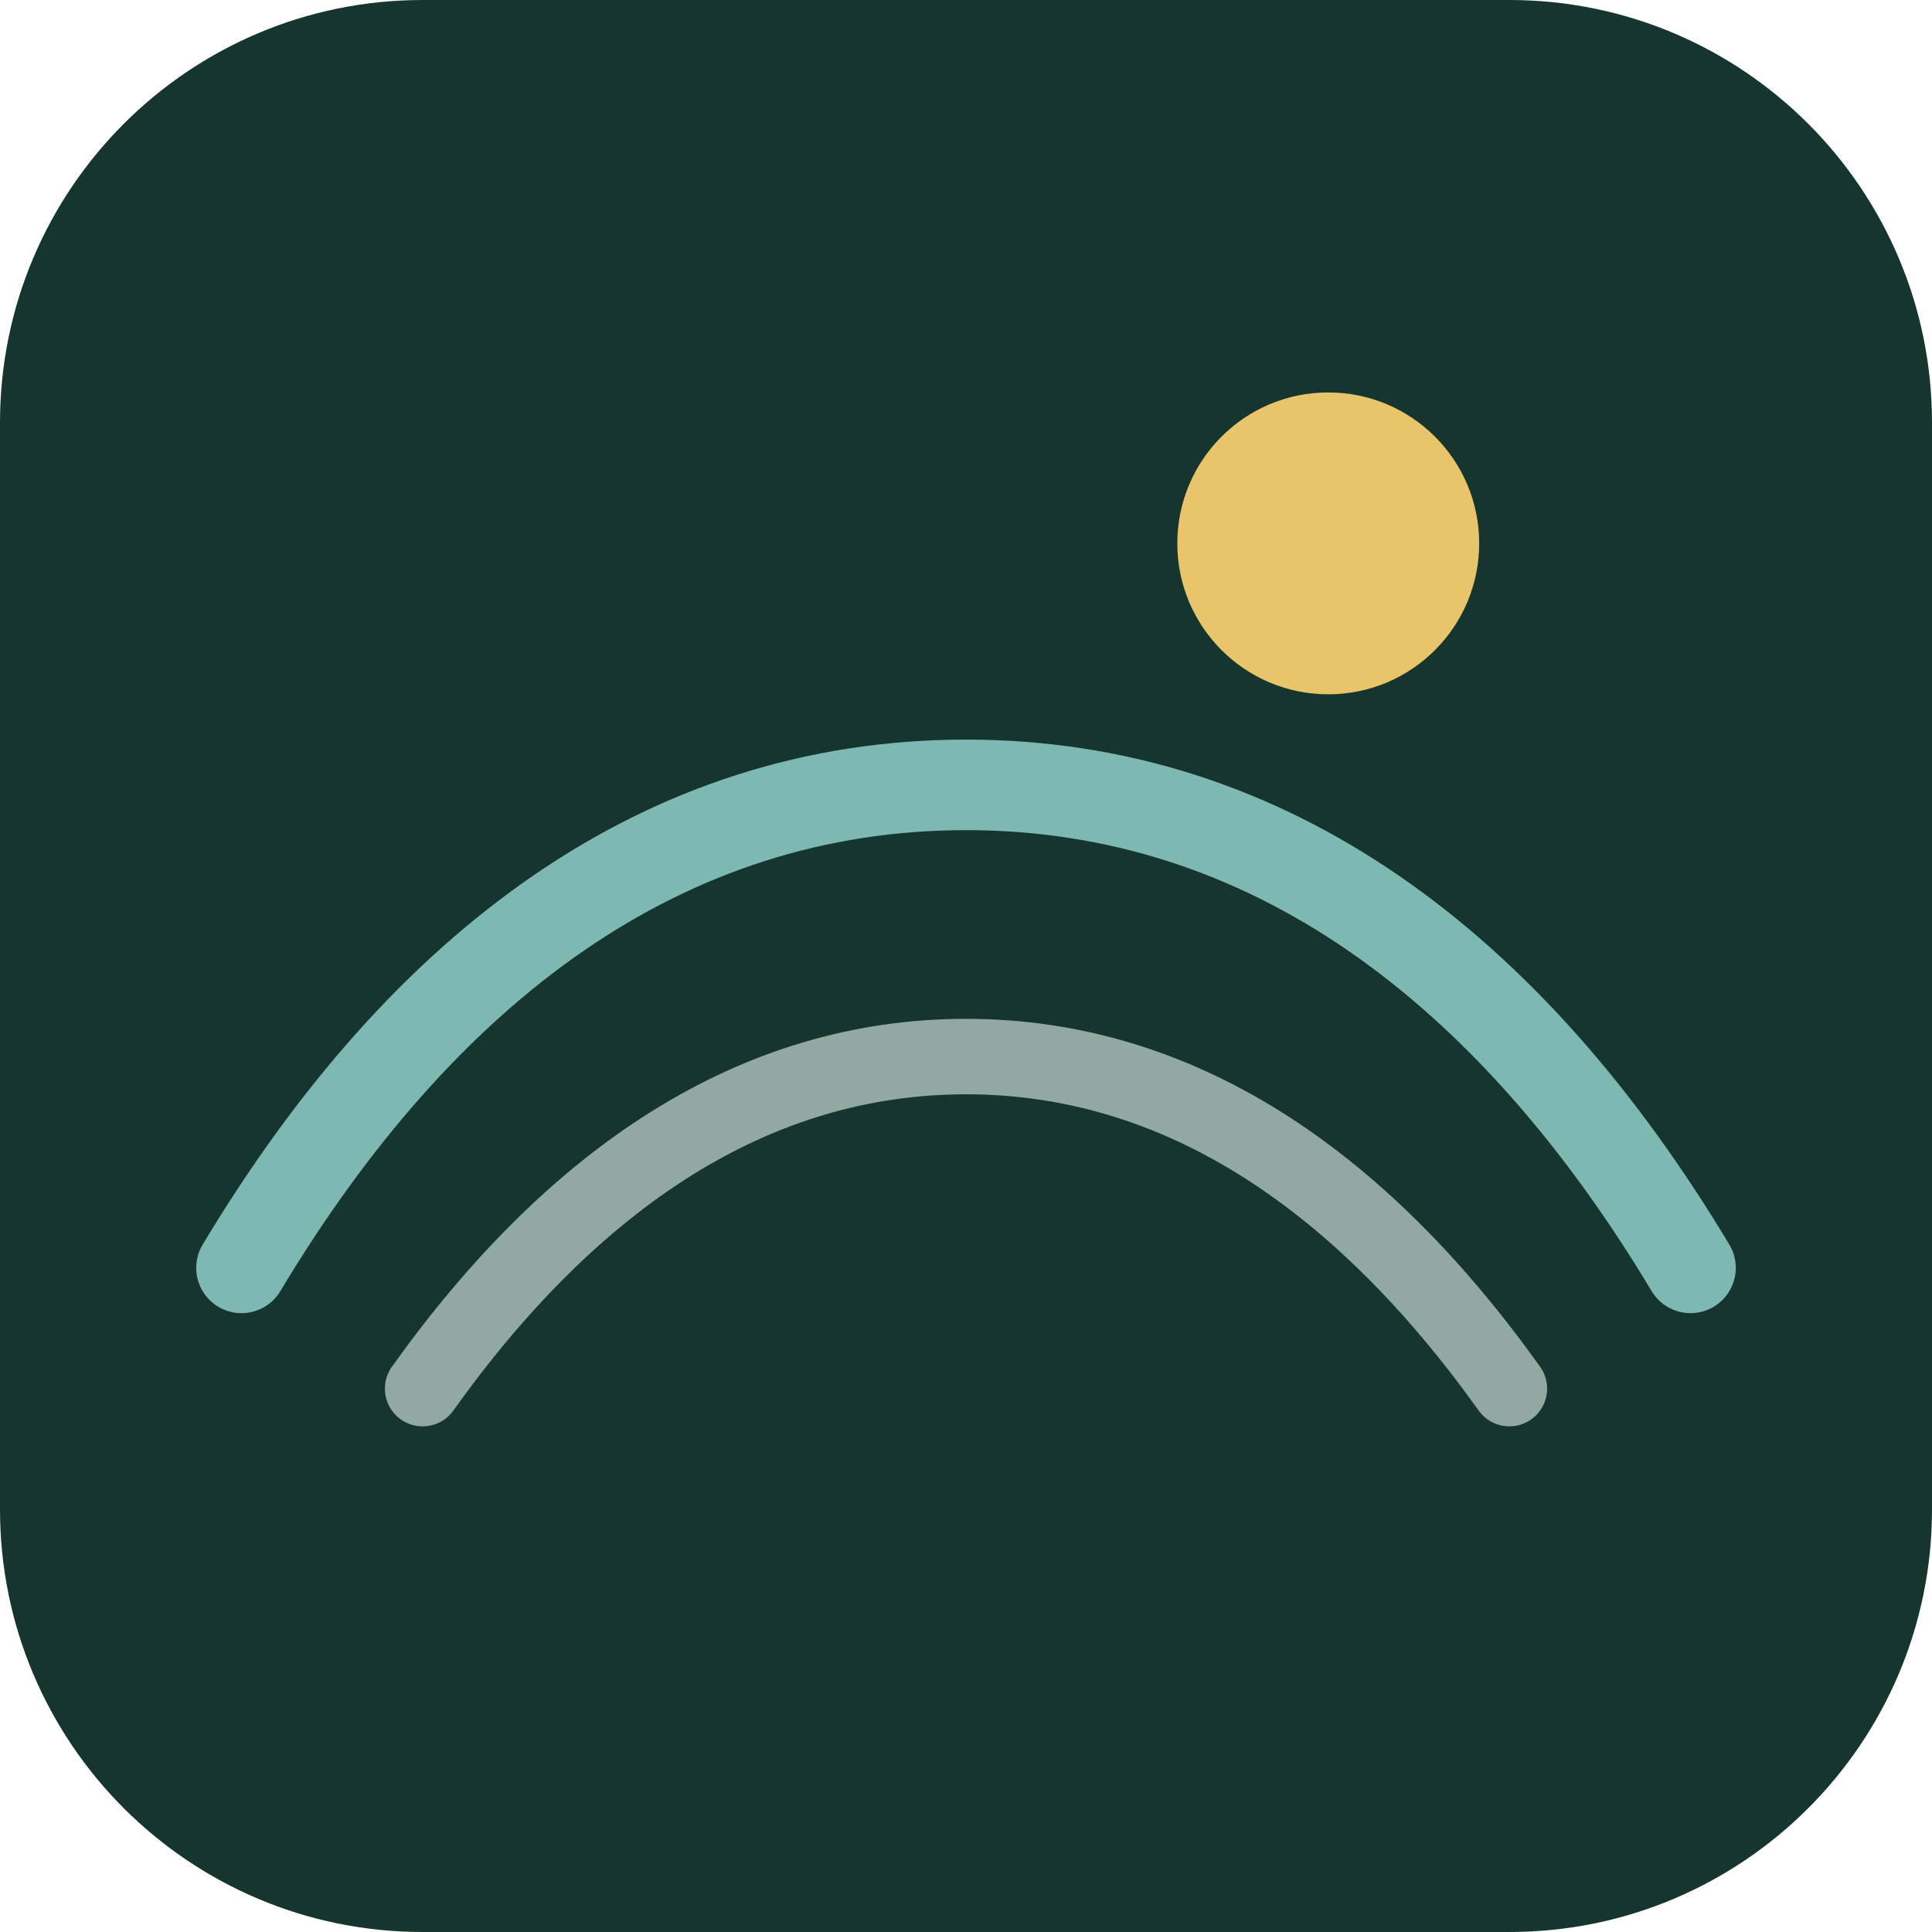
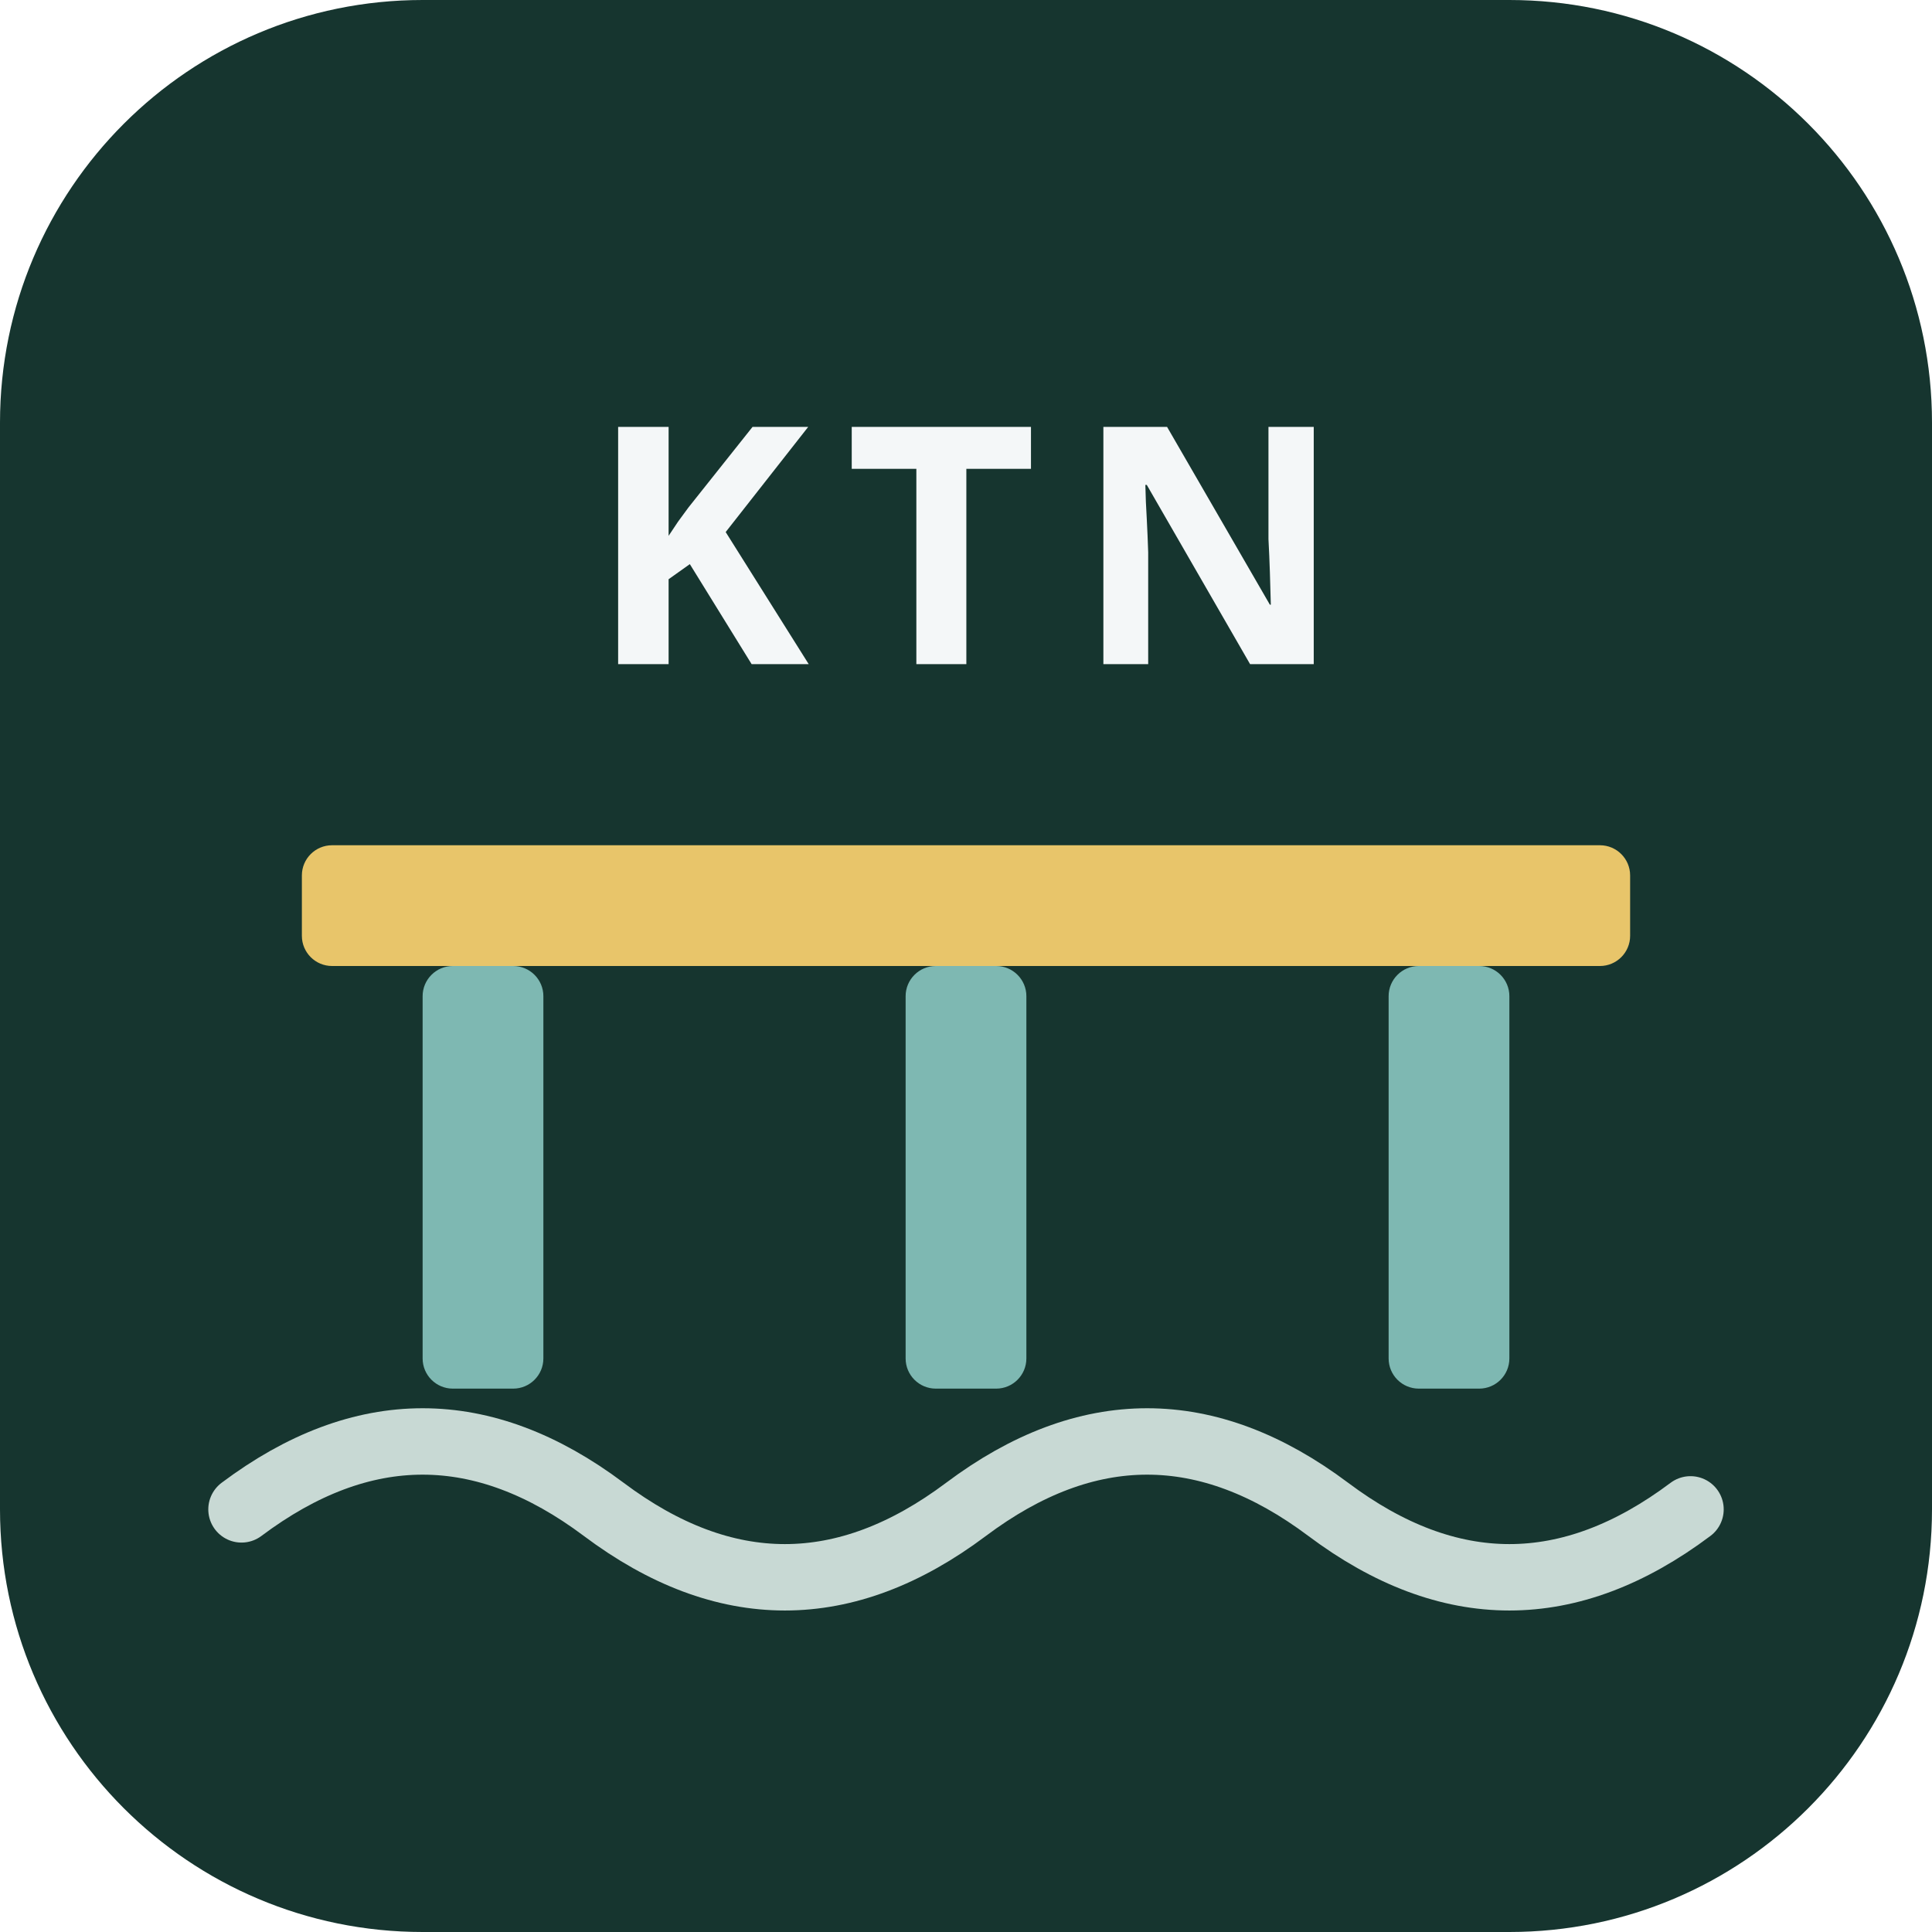
<svg xmlns="http://www.w3.org/2000/svg" viewBox="0 0 64 64" fill="none">
  <rect width="64" height="64" rx="14" fill="#16352F" />
-   <path d="M8 42c6-10 14-16 24-16s18 6 24 16" stroke="#7EB8B2" stroke-width="3" stroke-linecap="round" />
-   <path d="M14 46c5-7 11-11 18-11s13 4 18 11" stroke="#C8D9D4" stroke-width="2.5" stroke-linecap="round" opacity=".7" />
-   <circle cx="44" cy="18" r="5" fill="#E8C56A" />
+   <rect x="10" y="28" width="44" height="4" rx="1" fill="#E8C56A" />
+   <rect x="14" y="32" width="4" height="14" rx="1" fill="#7EB8B2" />
+   <rect x="30" y="32" width="4" height="14" rx="1" fill="#7EB8B2" />
+   <rect x="46" y="32" width="4" height="14" rx="1" fill="#7EB8B2" />
+   <path d="M8 50c4-3 8-3 12 0s8 3 12 0 8-3 12 0 8 3 12 0" stroke="#C8D9D4" stroke-width="2.2" stroke-linecap="round" />
+   <text x="32" y="22" text-anchor="middle" font-family="ui-sans-serif, system-ui, sans-serif" font-size="11" font-weight="700" fill="#F4F7F8" letter-spacing="1.2">KTN</text>
</svg>
